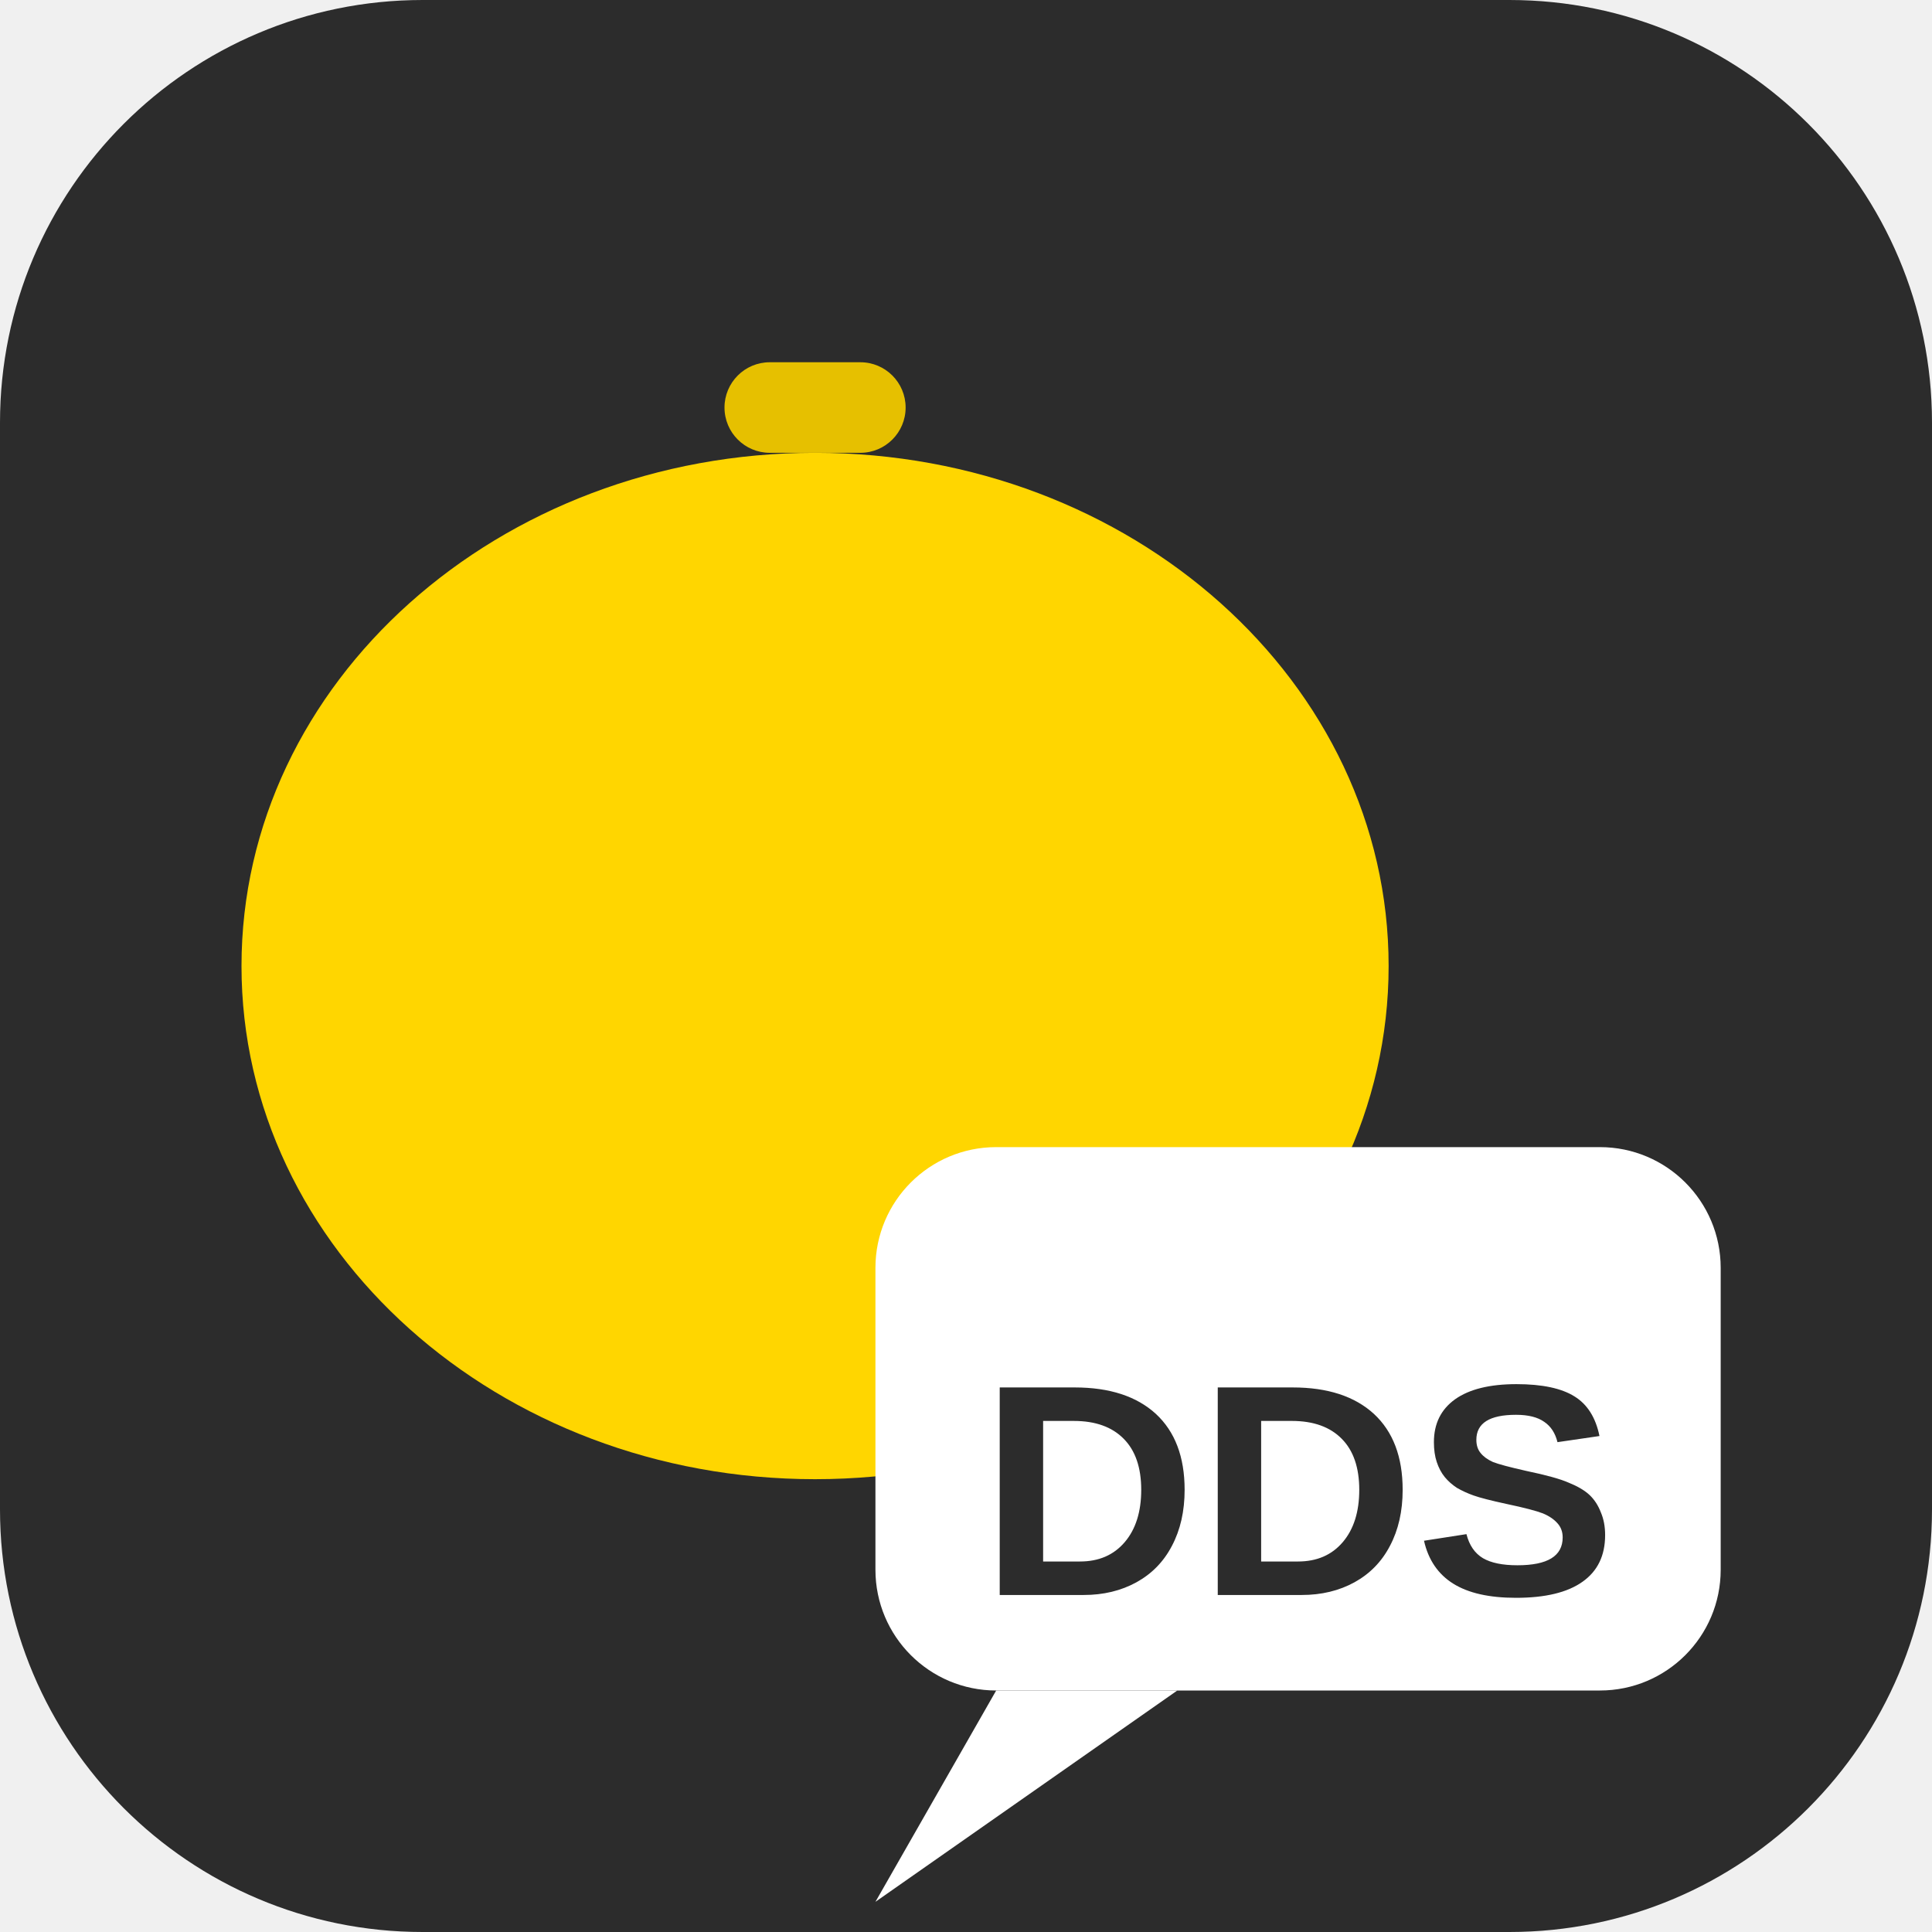
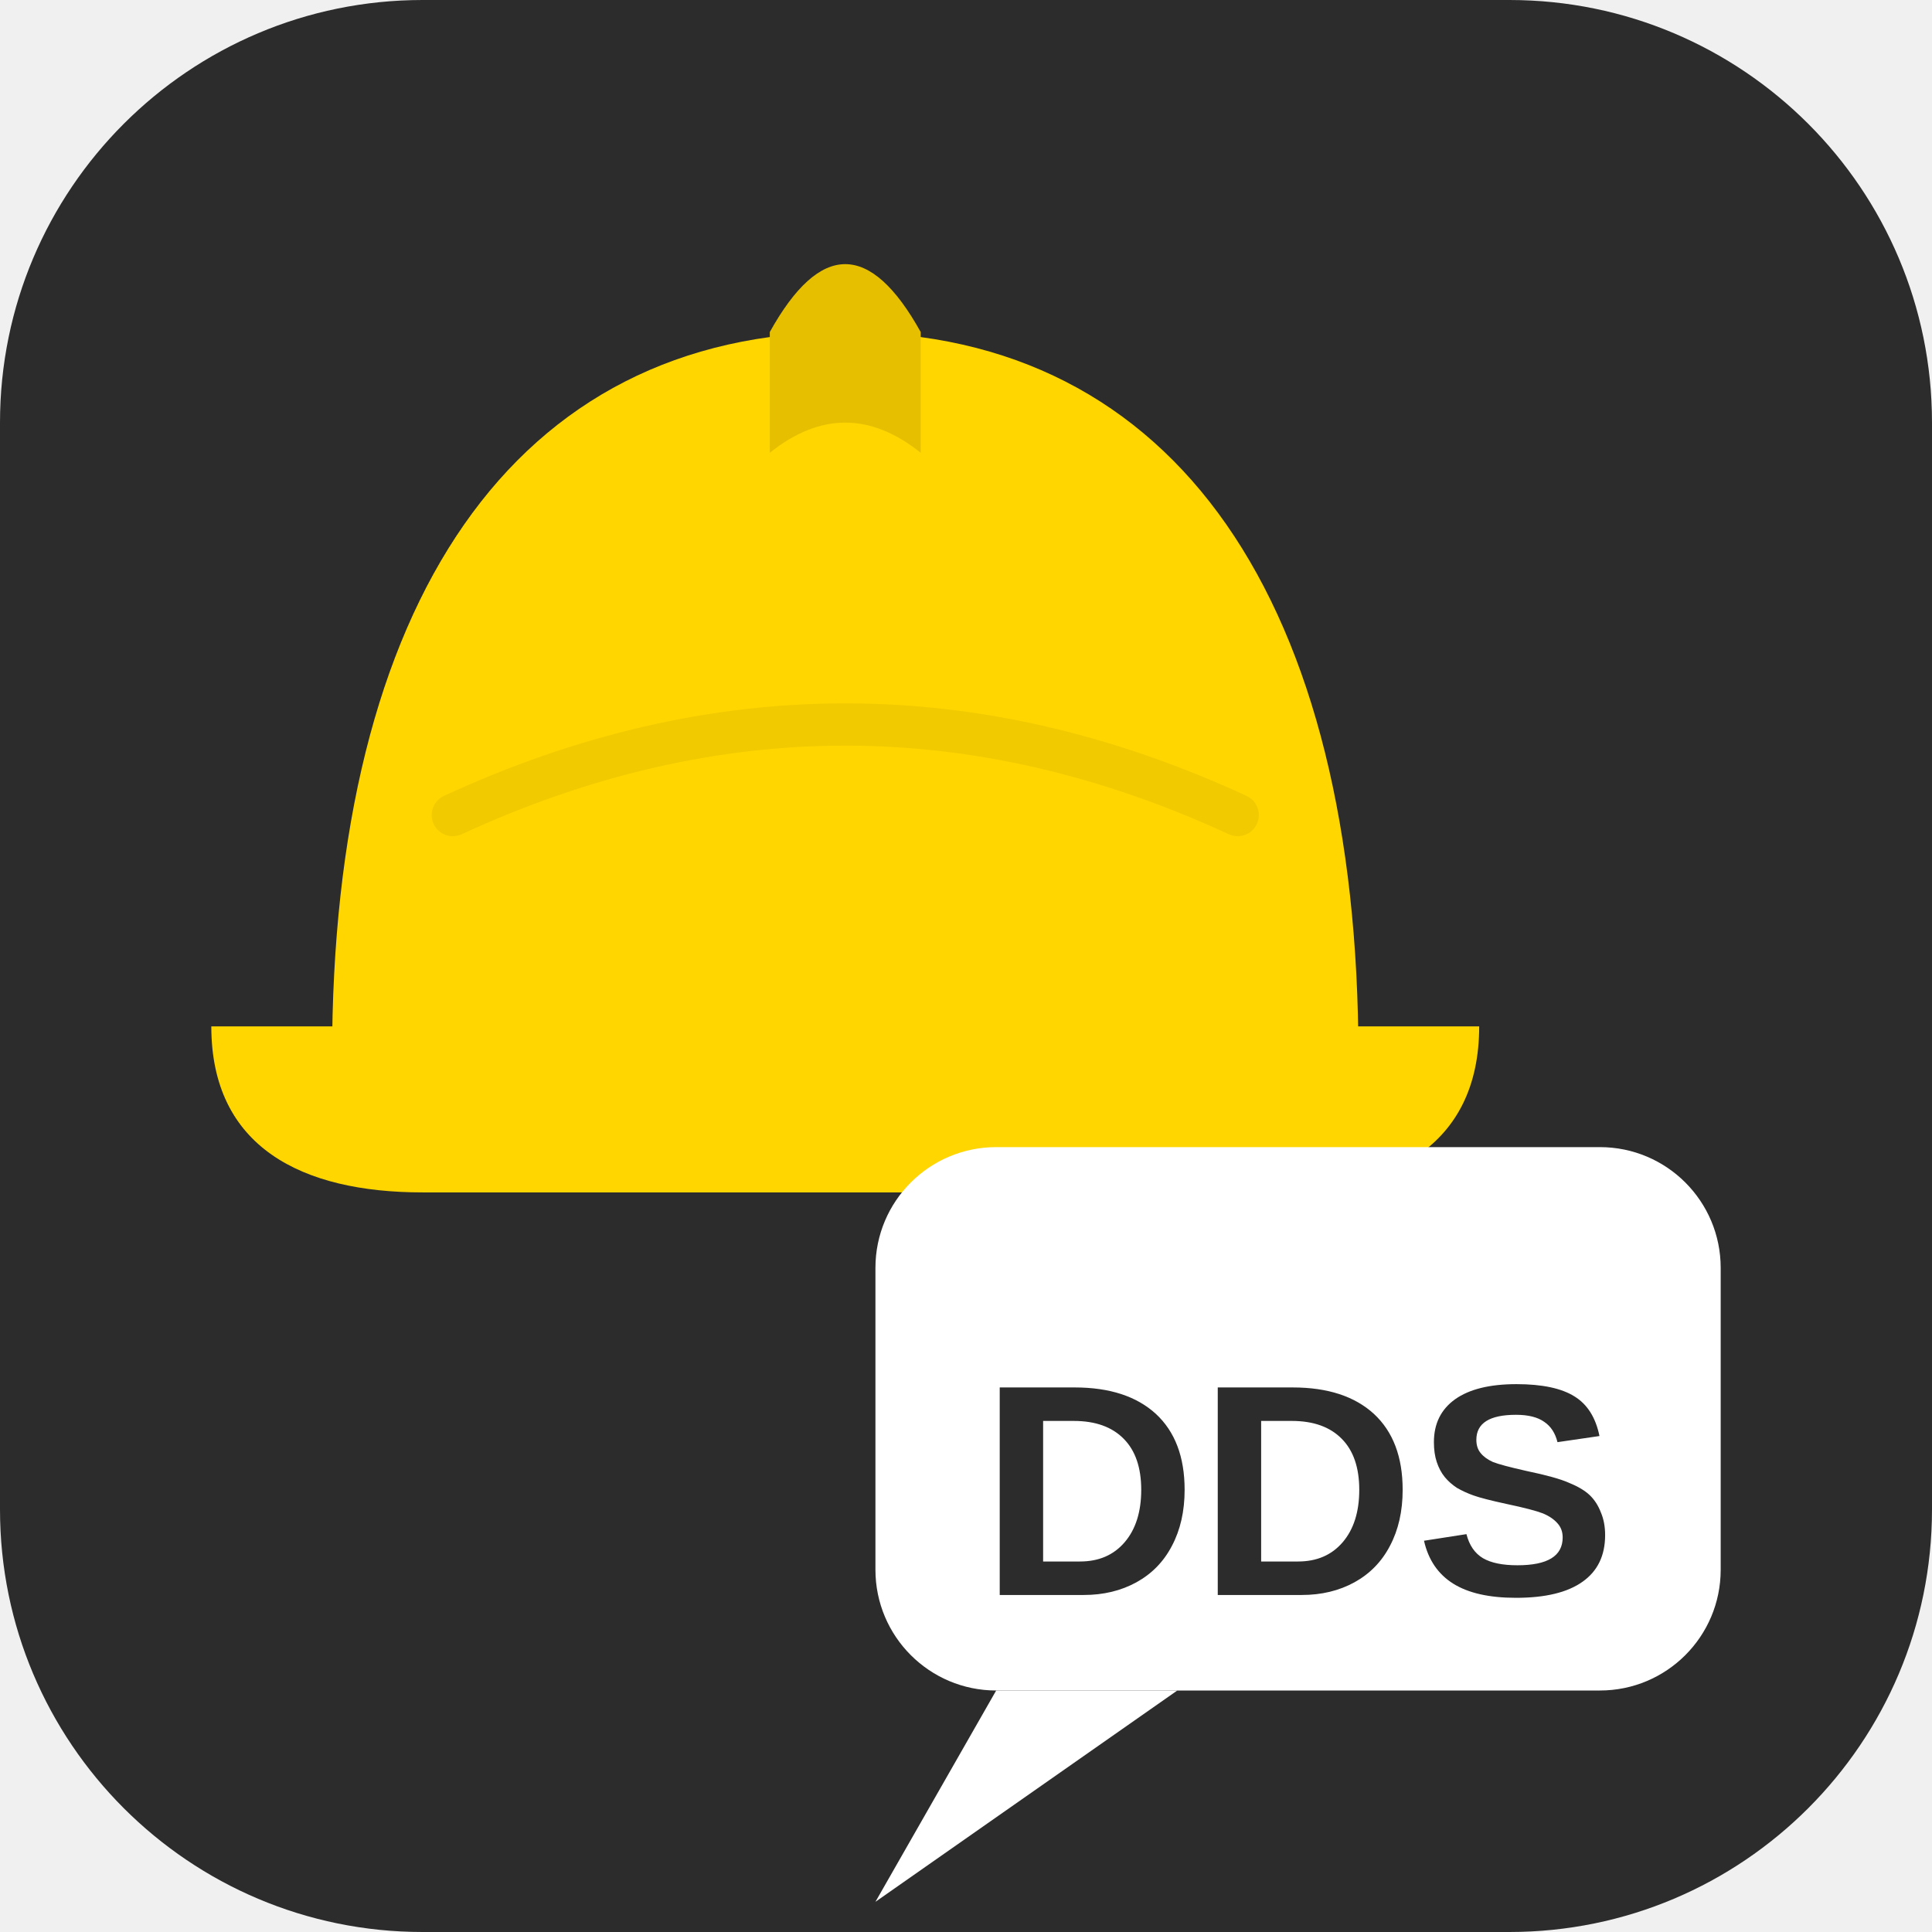
<svg xmlns="http://www.w3.org/2000/svg" viewBox="0 0 64 64" role="img" aria-label="DDS na mão">
  <rect width="64" height="64" rx="14" fill="#2c2c2c" />
-   <rect x="9" y="32" width="36" height="5" rx="2.5" fill="#FFD600" />
-   <ellipse cx="27" cy="32" rx="19" ry="17" fill="#FFD600" />
-   <rect x="24" y="12" width="6" height="3" rx="1.5" fill="#E6C000" />
+   <path d="M11 35            C11 20, 17 11, 28 11            C39 11, 45 20, 45 35            Z" fill="#FFD600" />
+   <path d="M7 34            C7 38, 10 39.5, 14 39.5            L42 39.5            C46 39.5, 49 38, 49 34            L7 34 Z" fill="#FFD600" />
+   <path d="M25.5 11            Q28 6.5, 30.5 11            L30.5 15            Q28 13, 25.5 15            Z" fill="#E6C000" />
+   <path d="M15 27            Q28 21, 41 27" fill="none" stroke="#E6C000" stroke-width="1.4" stroke-linecap="round" opacity="0.55" />
  <rect x="29" y="38" width="28" height="18" rx="4" fill="white" />
  <polygon points="33,56 29,63 39,56" fill="white" />
  <text x="43" y="50" font-family="Arial Black, Arial, sans-serif" font-weight="900" font-size="10" fill="#2c2c2c" text-anchor="middle" dominant-baseline="middle">DDS</text>
</svg>
